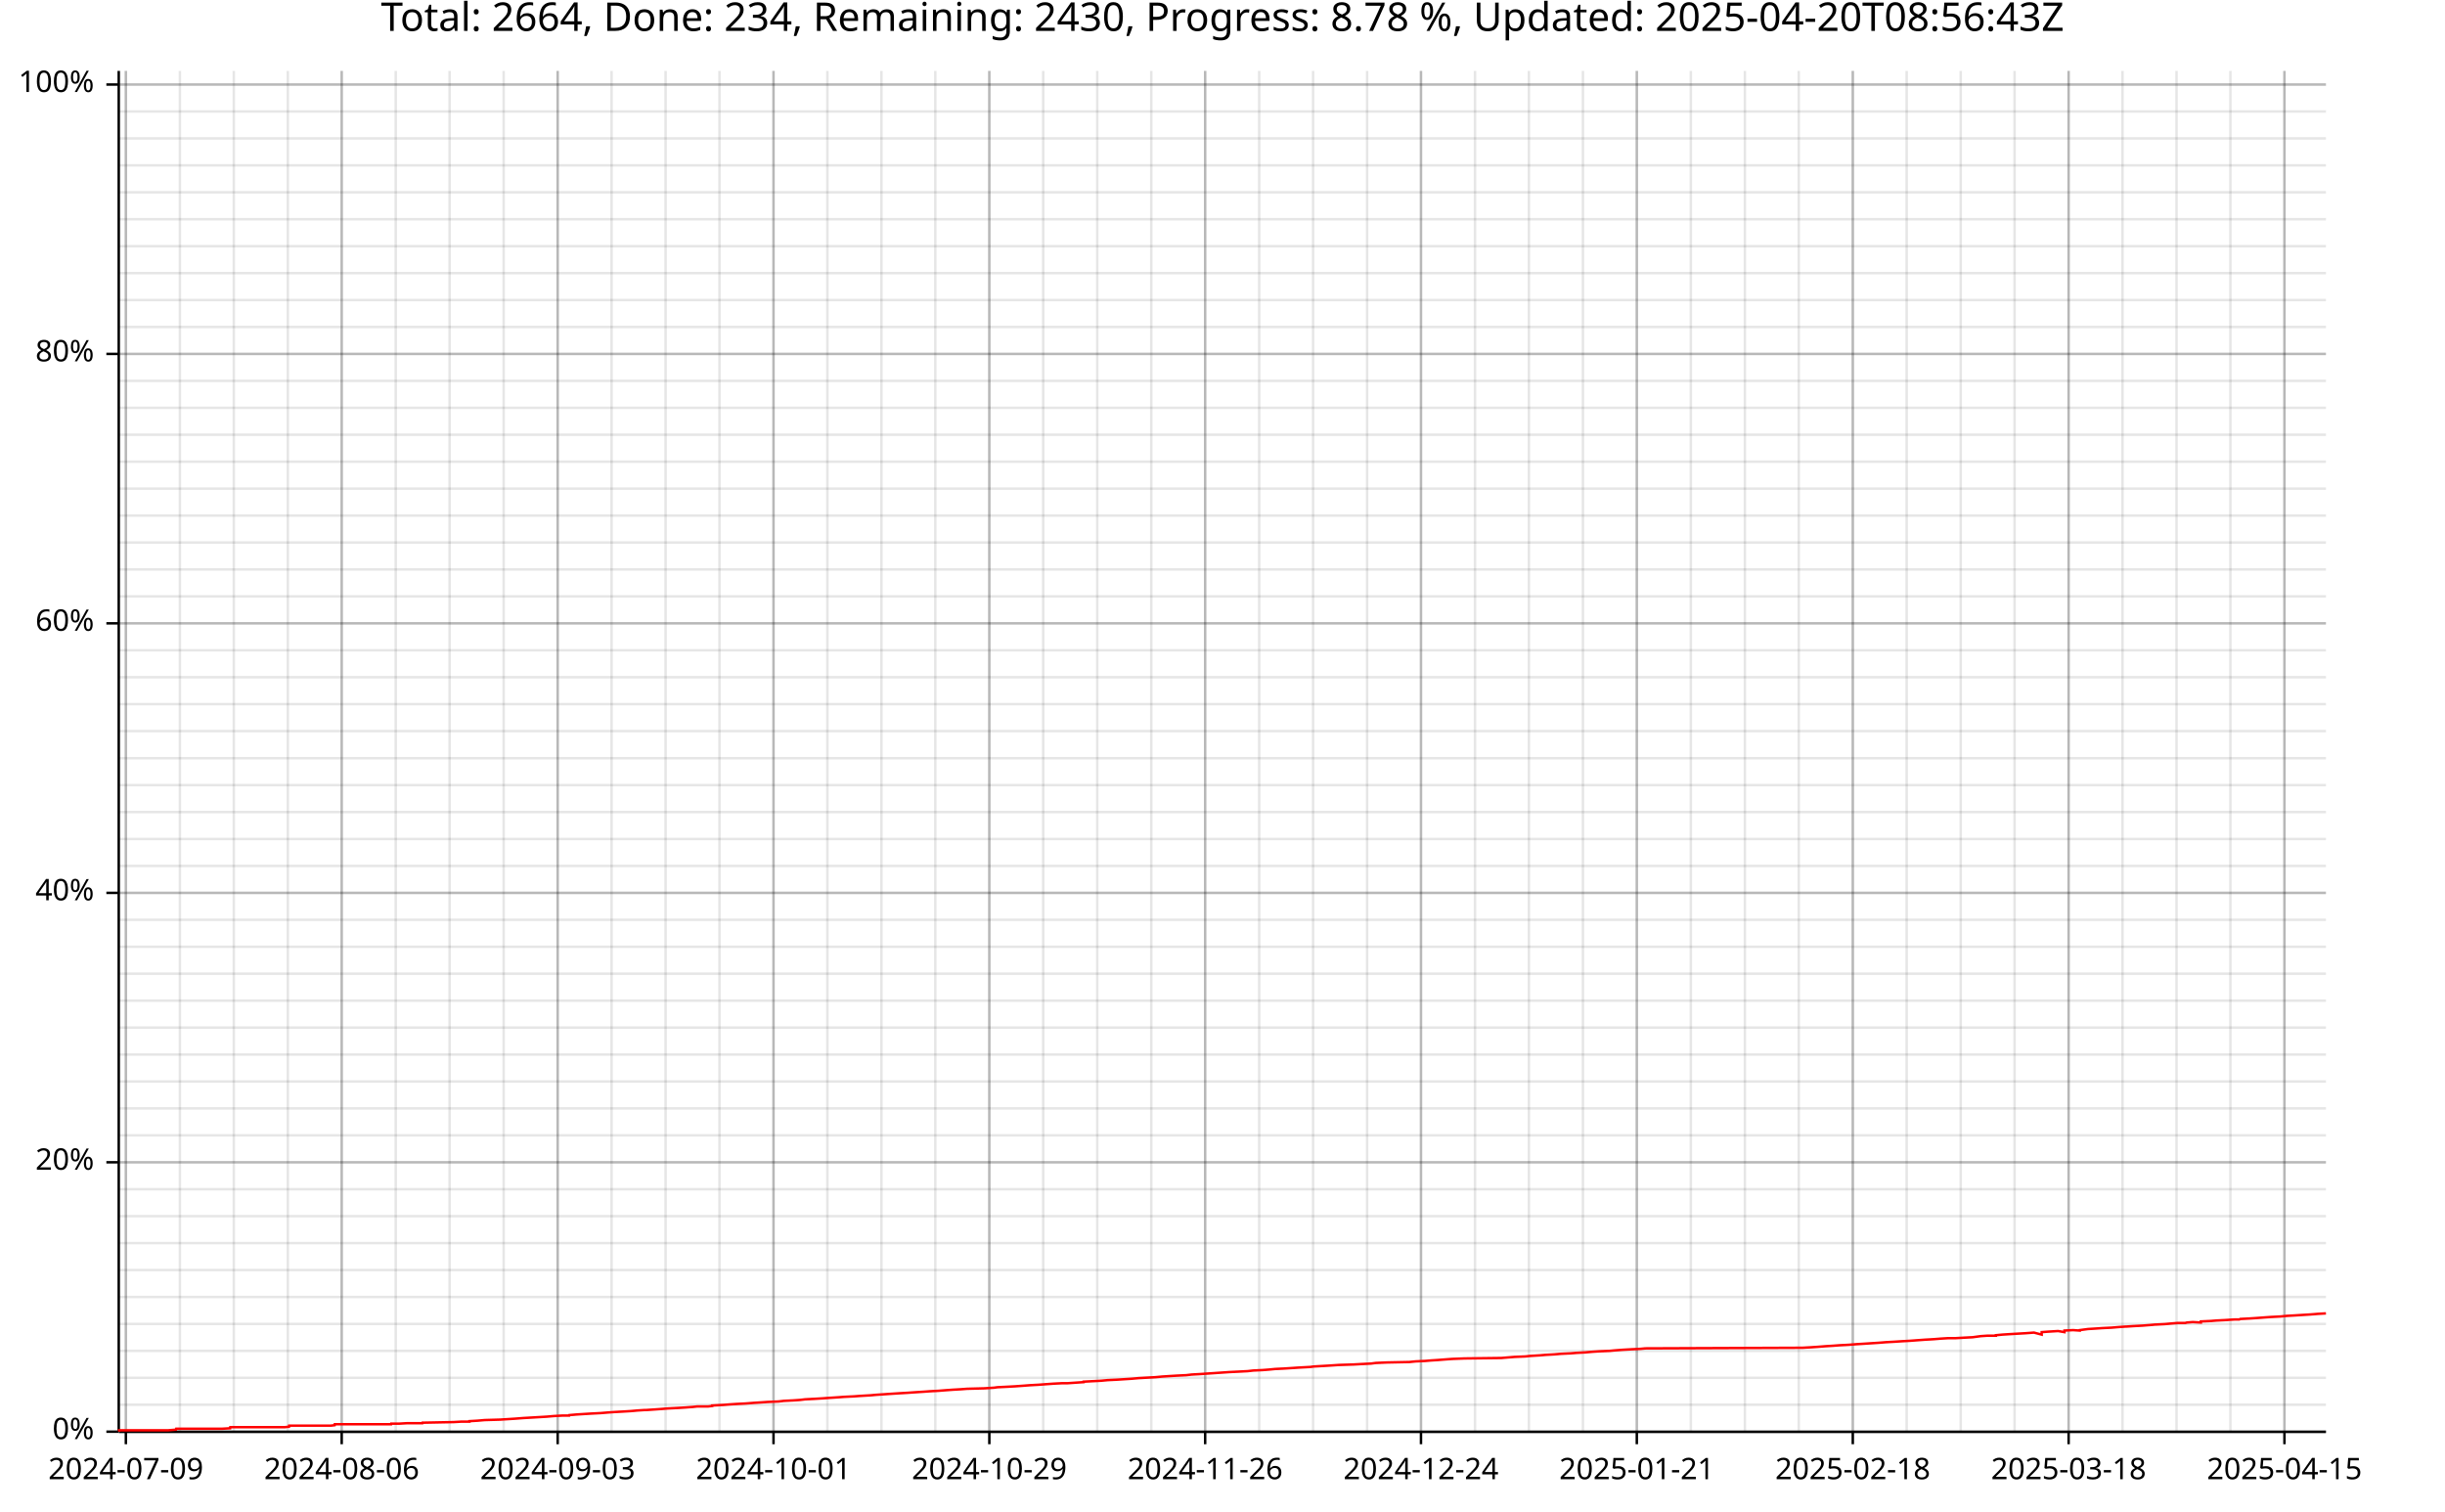
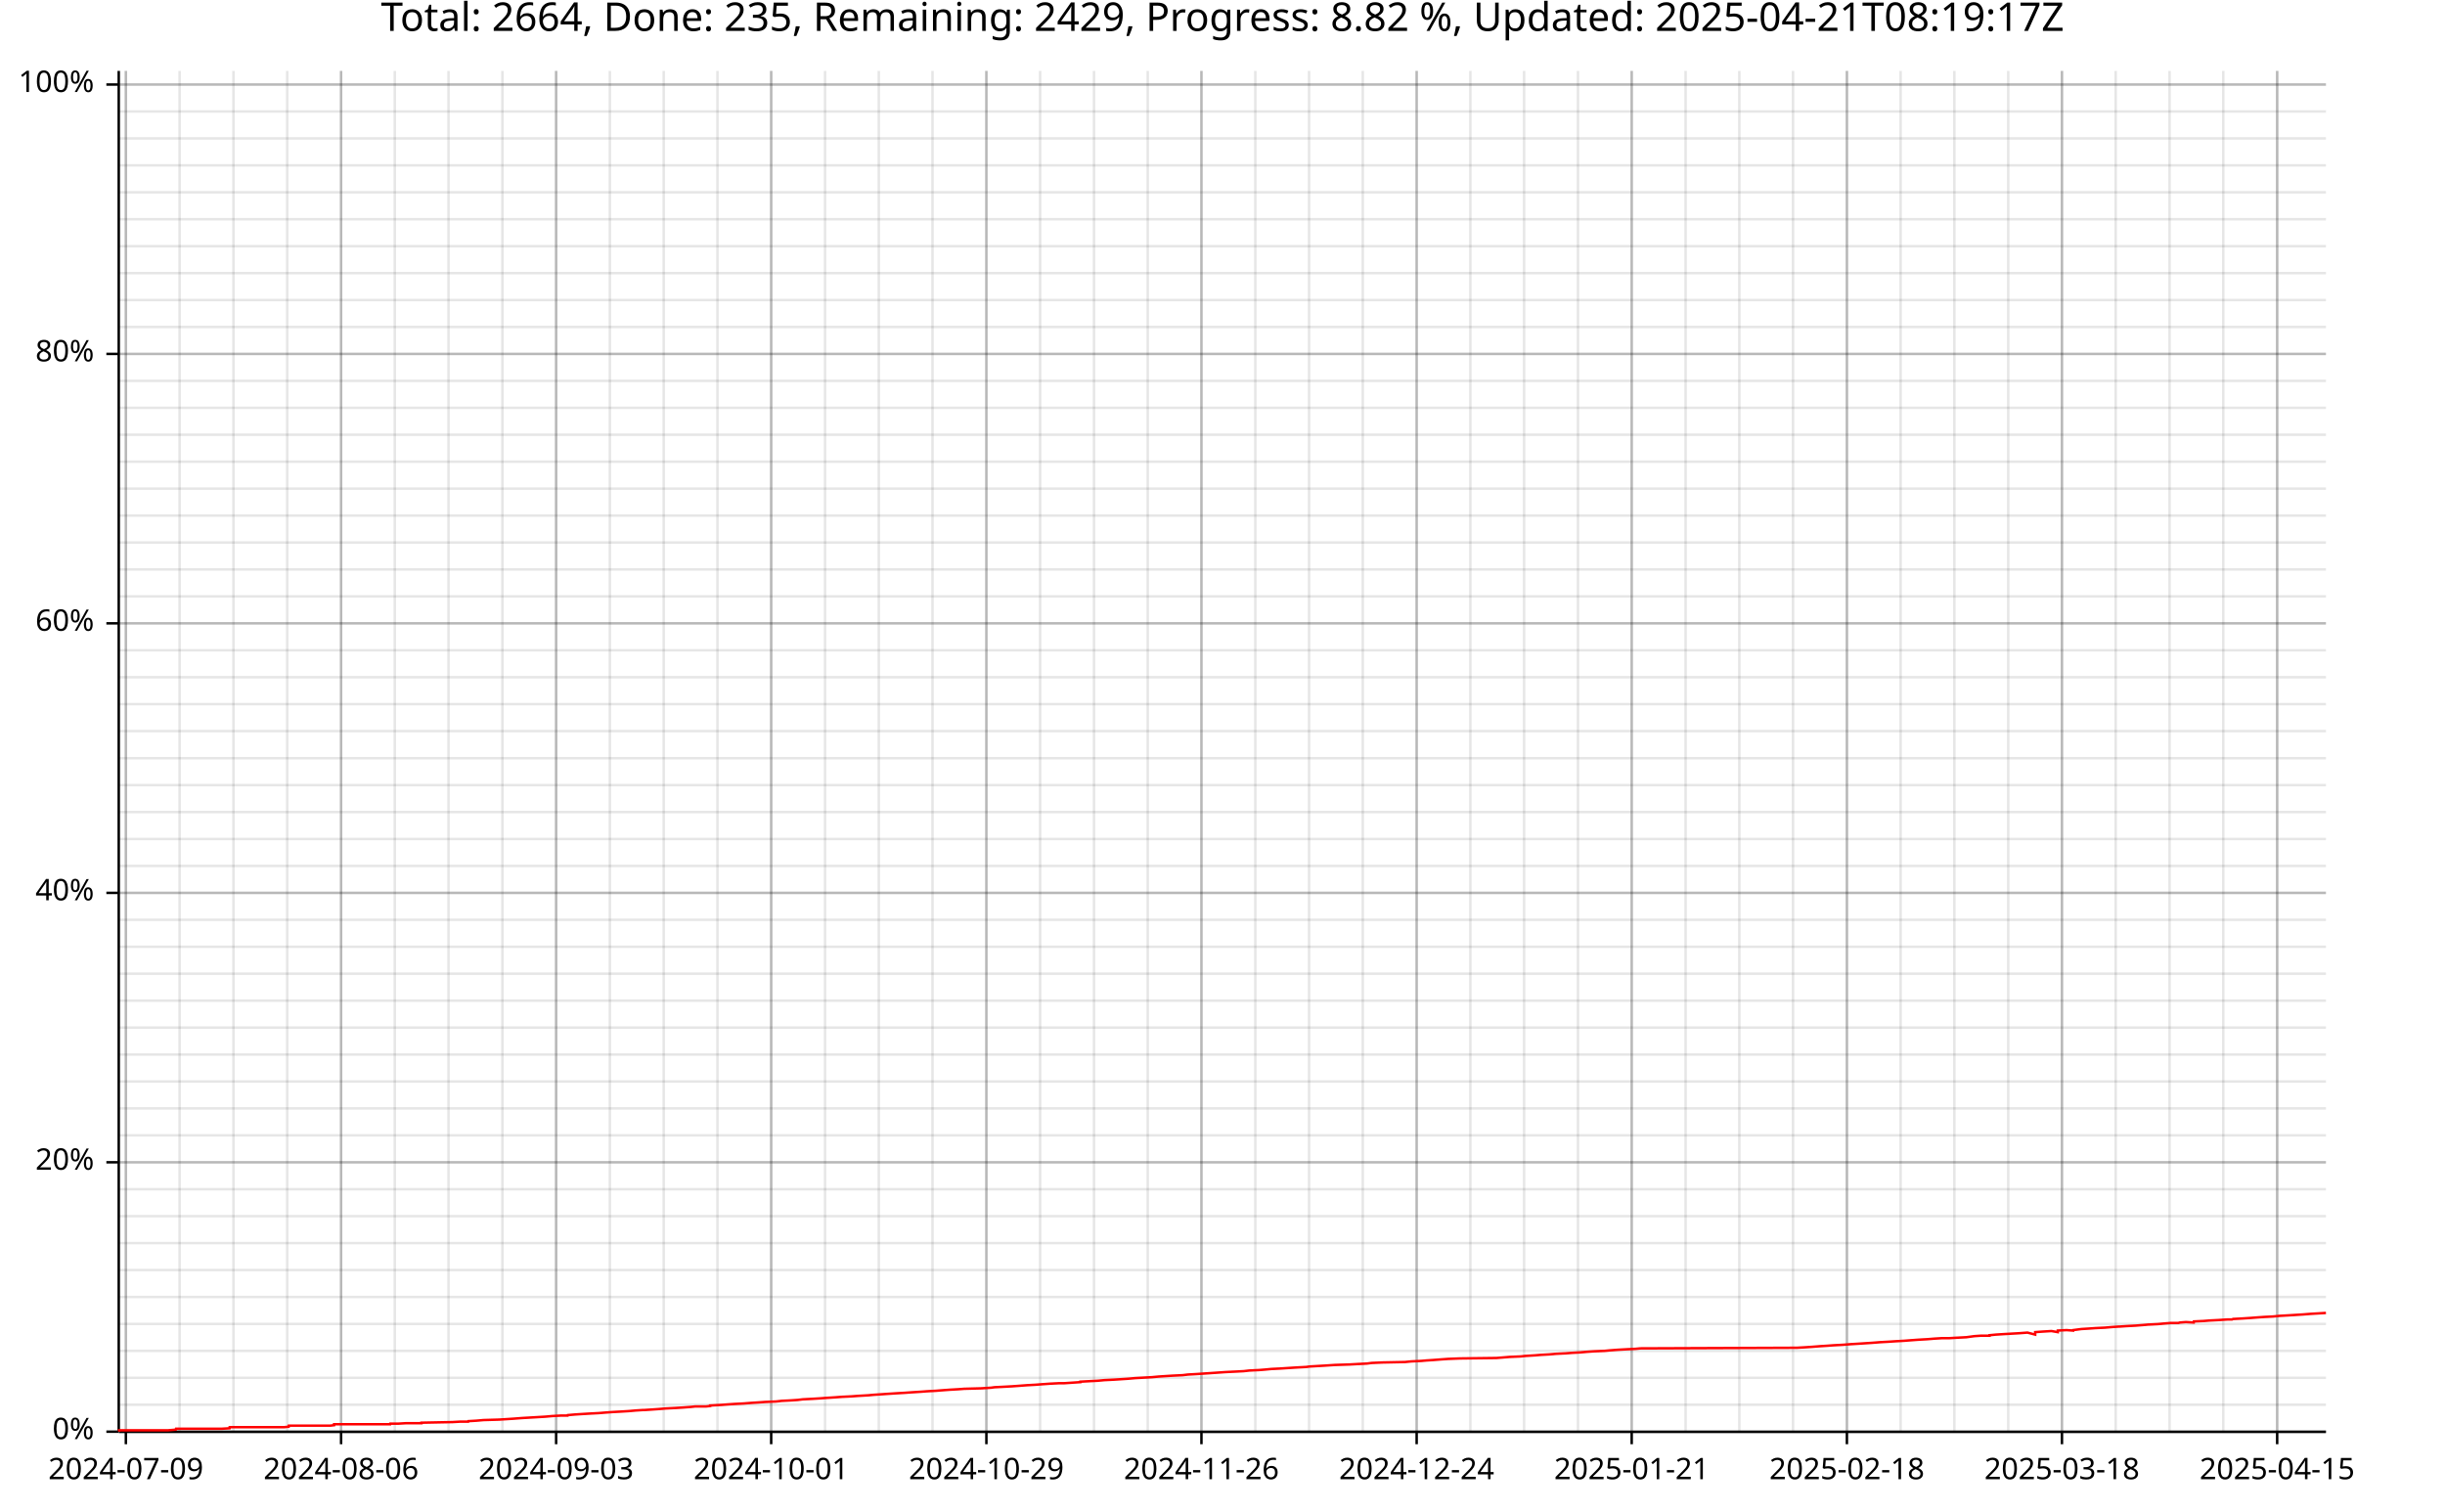
<svg xmlns="http://www.w3.org/2000/svg" width="987" height="610" viewBox="0 0 15792 9760">
  <text x="7896" y="5" dy="0.76em" text-anchor="middle" font-family="sans-serif" font-size="256" opacity="1" fill="#000000">
- Total: 2664, Done: 234, Remaining: 2430, Progress: 8.78 %, Updated: 2025-04-20T08:56:43Z
+ Total: 2664, Done: 235, Remaining: 2429, Progress: 8.82 %, Updated: 2025-04-21T08:19:17Z
</text>
  <line opacity="0.1" stroke="#000000" stroke-width="16" x1="813" y1="9247" x2="813" y2="458" />
-   <line opacity="0.1" stroke="#000000" stroke-width="16" x1="1162" y1="9247" x2="1162" y2="458" />
-   <line opacity="0.1" stroke="#000000" stroke-width="16" x1="1510" y1="9247" x2="1510" y2="458" />
-   <line opacity="0.1" stroke="#000000" stroke-width="16" x1="1859" y1="9247" x2="1859" y2="458" />
-   <line opacity="0.1" stroke="#000000" stroke-width="16" x1="2207" y1="9247" x2="2207" y2="458" />
-   <line opacity="0.1" stroke="#000000" stroke-width="16" x1="2556" y1="9247" x2="2556" y2="458" />
-   <line opacity="0.1" stroke="#000000" stroke-width="16" x1="2904" y1="9247" x2="2904" y2="458" />
-   <line opacity="0.1" stroke="#000000" stroke-width="16" x1="3253" y1="9247" x2="3253" y2="458" />
-   <line opacity="0.1" stroke="#000000" stroke-width="16" x1="3602" y1="9247" x2="3602" y2="458" />
-   <line opacity="0.1" stroke="#000000" stroke-width="16" x1="3950" y1="9247" x2="3950" y2="458" />
-   <line opacity="0.1" stroke="#000000" stroke-width="16" x1="4299" y1="9247" x2="4299" y2="458" />
-   <line opacity="0.1" stroke="#000000" stroke-width="16" x1="4647" y1="9247" x2="4647" y2="458" />
-   <line opacity="0.1" stroke="#000000" stroke-width="16" x1="4996" y1="9247" x2="4996" y2="458" />
-   <line opacity="0.1" stroke="#000000" stroke-width="16" x1="5344" y1="9247" x2="5344" y2="458" />
-   <line opacity="0.1" stroke="#000000" stroke-width="16" x1="5693" y1="9247" x2="5693" y2="458" />
-   <line opacity="0.1" stroke="#000000" stroke-width="16" x1="6041" y1="9247" x2="6041" y2="458" />
-   <line opacity="0.1" stroke="#000000" stroke-width="16" x1="6390" y1="9247" x2="6390" y2="458" />
-   <line opacity="0.1" stroke="#000000" stroke-width="16" x1="6738" y1="9247" x2="6738" y2="458" />
-   <line opacity="0.1" stroke="#000000" stroke-width="16" x1="7087" y1="9247" x2="7087" y2="458" />
-   <line opacity="0.1" stroke="#000000" stroke-width="16" x1="7436" y1="9247" x2="7436" y2="458" />
-   <line opacity="0.1" stroke="#000000" stroke-width="16" x1="7784" y1="9247" x2="7784" y2="458" />
-   <line opacity="0.1" stroke="#000000" stroke-width="16" x1="8133" y1="9247" x2="8133" y2="458" />
-   <line opacity="0.1" stroke="#000000" stroke-width="16" x1="8481" y1="9247" x2="8481" y2="458" />
-   <line opacity="0.1" stroke="#000000" stroke-width="16" x1="8830" y1="9247" x2="8830" y2="458" />
-   <line opacity="0.1" stroke="#000000" stroke-width="16" x1="9178" y1="9247" x2="9178" y2="458" />
-   <line opacity="0.1" stroke="#000000" stroke-width="16" x1="9527" y1="9247" x2="9527" y2="458" />
-   <line opacity="0.1" stroke="#000000" stroke-width="16" x1="9875" y1="9247" x2="9875" y2="458" />
-   <line opacity="0.1" stroke="#000000" stroke-width="16" x1="10224" y1="9247" x2="10224" y2="458" />
-   <line opacity="0.1" stroke="#000000" stroke-width="16" x1="10572" y1="9247" x2="10572" y2="458" />
-   <line opacity="0.1" stroke="#000000" stroke-width="16" x1="10921" y1="9247" x2="10921" y2="458" />
-   <line opacity="0.1" stroke="#000000" stroke-width="16" x1="11270" y1="9247" x2="11270" y2="458" />
-   <line opacity="0.1" stroke="#000000" stroke-width="16" x1="11618" y1="9247" x2="11618" y2="458" />
-   <line opacity="0.1" stroke="#000000" stroke-width="16" x1="11967" y1="9247" x2="11967" y2="458" />
-   <line opacity="0.1" stroke="#000000" stroke-width="16" x1="12315" y1="9247" x2="12315" y2="458" />
-   <line opacity="0.1" stroke="#000000" stroke-width="16" x1="12664" y1="9247" x2="12664" y2="458" />
-   <line opacity="0.1" stroke="#000000" stroke-width="16" x1="13012" y1="9247" x2="13012" y2="458" />
-   <line opacity="0.1" stroke="#000000" stroke-width="16" x1="13361" y1="9247" x2="13361" y2="458" />
-   <line opacity="0.1" stroke="#000000" stroke-width="16" x1="13709" y1="9247" x2="13709" y2="458" />
-   <line opacity="0.1" stroke="#000000" stroke-width="16" x1="14058" y1="9247" x2="14058" y2="458" />
-   <line opacity="0.1" stroke="#000000" stroke-width="16" x1="14406" y1="9247" x2="14406" y2="458" />
-   <line opacity="0.1" stroke="#000000" stroke-width="16" x1="14755" y1="9247" x2="14755" y2="458" />
+   <line opacity="0.1" stroke="#000000" stroke-width="16" x1="1160" y1="9247" x2="1160" y2="458" />
+   <line opacity="0.1" stroke="#000000" stroke-width="16" x1="1508" y1="9247" x2="1508" y2="458" />
+   <line opacity="0.1" stroke="#000000" stroke-width="16" x1="1855" y1="9247" x2="1855" y2="458" />
+   <line opacity="0.1" stroke="#000000" stroke-width="16" x1="2203" y1="9247" x2="2203" y2="458" />
+   <line opacity="0.1" stroke="#000000" stroke-width="16" x1="2550" y1="9247" x2="2550" y2="458" />
+   <line opacity="0.1" stroke="#000000" stroke-width="16" x1="2897" y1="9247" x2="2897" y2="458" />
+   <line opacity="0.1" stroke="#000000" stroke-width="16" x1="3245" y1="9247" x2="3245" y2="458" />
+   <line opacity="0.1" stroke="#000000" stroke-width="16" x1="3592" y1="9247" x2="3592" y2="458" />
+   <line opacity="0.1" stroke="#000000" stroke-width="16" x1="3939" y1="9247" x2="3939" y2="458" />
+   <line opacity="0.1" stroke="#000000" stroke-width="16" x1="4287" y1="9247" x2="4287" y2="458" />
+   <line opacity="0.1" stroke="#000000" stroke-width="16" x1="4634" y1="9247" x2="4634" y2="458" />
+   <line opacity="0.1" stroke="#000000" stroke-width="16" x1="4981" y1="9247" x2="4981" y2="458" />
+   <line opacity="0.1" stroke="#000000" stroke-width="16" x1="5329" y1="9247" x2="5329" y2="458" />
+   <line opacity="0.1" stroke="#000000" stroke-width="16" x1="5676" y1="9247" x2="5676" y2="458" />
+   <line opacity="0.1" stroke="#000000" stroke-width="16" x1="6023" y1="9247" x2="6023" y2="458" />
+   <line opacity="0.1" stroke="#000000" stroke-width="16" x1="6371" y1="9247" x2="6371" y2="458" />
+   <line opacity="0.1" stroke="#000000" stroke-width="16" x1="6718" y1="9247" x2="6718" y2="458" />
+   <line opacity="0.1" stroke="#000000" stroke-width="16" x1="7066" y1="9247" x2="7066" y2="458" />
+   <line opacity="0.1" stroke="#000000" stroke-width="16" x1="7413" y1="9247" x2="7413" y2="458" />
+   <line opacity="0.1" stroke="#000000" stroke-width="16" x1="7760" y1="9247" x2="7760" y2="458" />
+   <line opacity="0.1" stroke="#000000" stroke-width="16" x1="8108" y1="9247" x2="8108" y2="458" />
+   <line opacity="0.1" stroke="#000000" stroke-width="16" x1="8455" y1="9247" x2="8455" y2="458" />
+   <line opacity="0.1" stroke="#000000" stroke-width="16" x1="8802" y1="9247" x2="8802" y2="458" />
+   <line opacity="0.1" stroke="#000000" stroke-width="16" x1="9150" y1="9247" x2="9150" y2="458" />
+   <line opacity="0.1" stroke="#000000" stroke-width="16" x1="9497" y1="9247" x2="9497" y2="458" />
+   <line opacity="0.1" stroke="#000000" stroke-width="16" x1="9844" y1="9247" x2="9844" y2="458" />
+   <line opacity="0.1" stroke="#000000" stroke-width="16" x1="10192" y1="9247" x2="10192" y2="458" />
+   <line opacity="0.1" stroke="#000000" stroke-width="16" x1="10539" y1="9247" x2="10539" y2="458" />
+   <line opacity="0.1" stroke="#000000" stroke-width="16" x1="10887" y1="9247" x2="10887" y2="458" />
+   <line opacity="0.1" stroke="#000000" stroke-width="16" x1="11234" y1="9247" x2="11234" y2="458" />
+   <line opacity="0.1" stroke="#000000" stroke-width="16" x1="11581" y1="9247" x2="11581" y2="458" />
+   <line opacity="0.1" stroke="#000000" stroke-width="16" x1="11929" y1="9247" x2="11929" y2="458" />
+   <line opacity="0.1" stroke="#000000" stroke-width="16" x1="12276" y1="9247" x2="12276" y2="458" />
+   <line opacity="0.1" stroke="#000000" stroke-width="16" x1="12623" y1="9247" x2="12623" y2="458" />
+   <line opacity="0.1" stroke="#000000" stroke-width="16" x1="12971" y1="9247" x2="12971" y2="458" />
+   <line opacity="0.1" stroke="#000000" stroke-width="16" x1="13318" y1="9247" x2="13318" y2="458" />
+   <line opacity="0.1" stroke="#000000" stroke-width="16" x1="13665" y1="9247" x2="13665" y2="458" />
+   <line opacity="0.1" stroke="#000000" stroke-width="16" x1="14013" y1="9247" x2="14013" y2="458" />
+   <line opacity="0.1" stroke="#000000" stroke-width="16" x1="14360" y1="9247" x2="14360" y2="458" />
+   <line opacity="0.1" stroke="#000000" stroke-width="16" x1="14708" y1="9247" x2="14708" y2="458" />
  <line opacity="0.1" stroke="#000000" stroke-width="16" x1="768" y1="9247" x2="15023" y2="9247" />
  <line opacity="0.1" stroke="#000000" stroke-width="16" x1="768" y1="9073" x2="15023" y2="9073" />
  <line opacity="0.1" stroke="#000000" stroke-width="16" x1="768" y1="8899" x2="15023" y2="8899" />
  <line opacity="0.1" stroke="#000000" stroke-width="16" x1="768" y1="8725" x2="15023" y2="8725" />
  <line opacity="0.1" stroke="#000000" stroke-width="16" x1="768" y1="8551" x2="15023" y2="8551" />
  <line opacity="0.1" stroke="#000000" stroke-width="16" x1="768" y1="8377" x2="15023" y2="8377" />
  <line opacity="0.1" stroke="#000000" stroke-width="16" x1="768" y1="8203" x2="15023" y2="8203" />
  <line opacity="0.1" stroke="#000000" stroke-width="16" x1="768" y1="8029" x2="15023" y2="8029" />
  <line opacity="0.1" stroke="#000000" stroke-width="16" x1="768" y1="7855" x2="15023" y2="7855" />
  <line opacity="0.1" stroke="#000000" stroke-width="16" x1="768" y1="7681" x2="15023" y2="7681" />
  <line opacity="0.1" stroke="#000000" stroke-width="16" x1="768" y1="7507" x2="15023" y2="7507" />
  <line opacity="0.1" stroke="#000000" stroke-width="16" x1="768" y1="7333" x2="15023" y2="7333" />
  <line opacity="0.1" stroke="#000000" stroke-width="16" x1="768" y1="7159" x2="15023" y2="7159" />
  <line opacity="0.1" stroke="#000000" stroke-width="16" x1="768" y1="6985" x2="15023" y2="6985" />
  <line opacity="0.1" stroke="#000000" stroke-width="16" x1="768" y1="6811" x2="15023" y2="6811" />
  <line opacity="0.1" stroke="#000000" stroke-width="16" x1="768" y1="6637" x2="15023" y2="6637" />
  <line opacity="0.1" stroke="#000000" stroke-width="16" x1="768" y1="6463" x2="15023" y2="6463" />
  <line opacity="0.1" stroke="#000000" stroke-width="16" x1="768" y1="6289" x2="15023" y2="6289" />
  <line opacity="0.1" stroke="#000000" stroke-width="16" x1="768" y1="6115" x2="15023" y2="6115" />
  <line opacity="0.1" stroke="#000000" stroke-width="16" x1="768" y1="5941" x2="15023" y2="5941" />
  <line opacity="0.1" stroke="#000000" stroke-width="16" x1="768" y1="5767" x2="15023" y2="5767" />
  <line opacity="0.1" stroke="#000000" stroke-width="16" x1="768" y1="5593" x2="15023" y2="5593" />
  <line opacity="0.1" stroke="#000000" stroke-width="16" x1="768" y1="5419" x2="15023" y2="5419" />
  <line opacity="0.1" stroke="#000000" stroke-width="16" x1="768" y1="5245" x2="15023" y2="5245" />
  <line opacity="0.1" stroke="#000000" stroke-width="16" x1="768" y1="5071" x2="15023" y2="5071" />
  <line opacity="0.1" stroke="#000000" stroke-width="16" x1="768" y1="4897" x2="15023" y2="4897" />
  <line opacity="0.1" stroke="#000000" stroke-width="16" x1="768" y1="4722" x2="15023" y2="4722" />
  <line opacity="0.1" stroke="#000000" stroke-width="16" x1="768" y1="4548" x2="15023" y2="4548" />
  <line opacity="0.1" stroke="#000000" stroke-width="16" x1="768" y1="4374" x2="15023" y2="4374" />
  <line opacity="0.1" stroke="#000000" stroke-width="16" x1="768" y1="4200" x2="15023" y2="4200" />
  <line opacity="0.1" stroke="#000000" stroke-width="16" x1="768" y1="4026" x2="15023" y2="4026" />
  <line opacity="0.1" stroke="#000000" stroke-width="16" x1="768" y1="3852" x2="15023" y2="3852" />
  <line opacity="0.1" stroke="#000000" stroke-width="16" x1="768" y1="3678" x2="15023" y2="3678" />
  <line opacity="0.1" stroke="#000000" stroke-width="16" x1="768" y1="3504" x2="15023" y2="3504" />
  <line opacity="0.1" stroke="#000000" stroke-width="16" x1="768" y1="3330" x2="15023" y2="3330" />
  <line opacity="0.1" stroke="#000000" stroke-width="16" x1="768" y1="3156" x2="15023" y2="3156" />
  <line opacity="0.1" stroke="#000000" stroke-width="16" x1="768" y1="2982" x2="15023" y2="2982" />
  <line opacity="0.1" stroke="#000000" stroke-width="16" x1="768" y1="2808" x2="15023" y2="2808" />
  <line opacity="0.1" stroke="#000000" stroke-width="16" x1="768" y1="2634" x2="15023" y2="2634" />
  <line opacity="0.1" stroke="#000000" stroke-width="16" x1="768" y1="2460" x2="15023" y2="2460" />
  <line opacity="0.1" stroke="#000000" stroke-width="16" x1="768" y1="2286" x2="15023" y2="2286" />
  <line opacity="0.1" stroke="#000000" stroke-width="16" x1="768" y1="2112" x2="15023" y2="2112" />
  <line opacity="0.1" stroke="#000000" stroke-width="16" x1="768" y1="1938" x2="15023" y2="1938" />
  <line opacity="0.1" stroke="#000000" stroke-width="16" x1="768" y1="1764" x2="15023" y2="1764" />
  <line opacity="0.1" stroke="#000000" stroke-width="16" x1="768" y1="1590" x2="15023" y2="1590" />
  <line opacity="0.1" stroke="#000000" stroke-width="16" x1="768" y1="1416" x2="15023" y2="1416" />
  <line opacity="0.1" stroke="#000000" stroke-width="16" x1="768" y1="1242" x2="15023" y2="1242" />
  <line opacity="0.1" stroke="#000000" stroke-width="16" x1="768" y1="1068" x2="15023" y2="1068" />
  <line opacity="0.1" stroke="#000000" stroke-width="16" x1="768" y1="894" x2="15023" y2="894" />
  <line opacity="0.1" stroke="#000000" stroke-width="16" x1="768" y1="720" x2="15023" y2="720" />
  <line opacity="0.1" stroke="#000000" stroke-width="16" x1="768" y1="546" x2="15023" y2="546" />
  <line opacity="0.2" stroke="#000000" stroke-width="16" x1="813" y1="9247" x2="813" y2="458" />
-   <line opacity="0.2" stroke="#000000" stroke-width="16" x1="2207" y1="9247" x2="2207" y2="458" />
-   <line opacity="0.2" stroke="#000000" stroke-width="16" x1="3602" y1="9247" x2="3602" y2="458" />
-   <line opacity="0.2" stroke="#000000" stroke-width="16" x1="4996" y1="9247" x2="4996" y2="458" />
-   <line opacity="0.2" stroke="#000000" stroke-width="16" x1="6390" y1="9247" x2="6390" y2="458" />
-   <line opacity="0.2" stroke="#000000" stroke-width="16" x1="7784" y1="9247" x2="7784" y2="458" />
-   <line opacity="0.2" stroke="#000000" stroke-width="16" x1="9178" y1="9247" x2="9178" y2="458" />
-   <line opacity="0.2" stroke="#000000" stroke-width="16" x1="10572" y1="9247" x2="10572" y2="458" />
-   <line opacity="0.2" stroke="#000000" stroke-width="16" x1="11967" y1="9247" x2="11967" y2="458" />
-   <line opacity="0.2" stroke="#000000" stroke-width="16" x1="13361" y1="9247" x2="13361" y2="458" />
-   <line opacity="0.2" stroke="#000000" stroke-width="16" x1="14755" y1="9247" x2="14755" y2="458" />
+   <line opacity="0.2" stroke="#000000" stroke-width="16" x1="2203" y1="9247" x2="2203" y2="458" />
+   <line opacity="0.2" stroke="#000000" stroke-width="16" x1="3592" y1="9247" x2="3592" y2="458" />
+   <line opacity="0.2" stroke="#000000" stroke-width="16" x1="4981" y1="9247" x2="4981" y2="458" />
+   <line opacity="0.2" stroke="#000000" stroke-width="16" x1="6371" y1="9247" x2="6371" y2="458" />
+   <line opacity="0.2" stroke="#000000" stroke-width="16" x1="7760" y1="9247" x2="7760" y2="458" />
+   <line opacity="0.2" stroke="#000000" stroke-width="16" x1="9150" y1="9247" x2="9150" y2="458" />
+   <line opacity="0.2" stroke="#000000" stroke-width="16" x1="10539" y1="9247" x2="10539" y2="458" />
+   <line opacity="0.2" stroke="#000000" stroke-width="16" x1="11929" y1="9247" x2="11929" y2="458" />
+   <line opacity="0.2" stroke="#000000" stroke-width="16" x1="13318" y1="9247" x2="13318" y2="458" />
+   <line opacity="0.2" stroke="#000000" stroke-width="16" x1="14708" y1="9247" x2="14708" y2="458" />
  <line opacity="0.2" stroke="#000000" stroke-width="16" x1="768" y1="9247" x2="15023" y2="9247" />
  <line opacity="0.2" stroke="#000000" stroke-width="16" x1="768" y1="7507" x2="15023" y2="7507" />
  <line opacity="0.2" stroke="#000000" stroke-width="16" x1="768" y1="5767" x2="15023" y2="5767" />
  <line opacity="0.2" stroke="#000000" stroke-width="16" x1="768" y1="4026" x2="15023" y2="4026" />
  <line opacity="0.2" stroke="#000000" stroke-width="16" x1="768" y1="2286" x2="15023" y2="2286" />
  <line opacity="0.2" stroke="#000000" stroke-width="16" x1="768" y1="546" x2="15023" y2="546" />
  <polyline fill="none" opacity="1" stroke="#000000" stroke-width="16" points="767,458 767,9247 " />
  <text x="608" y="9247" dy="0.5ex" text-anchor="end" font-family="sans-serif" font-size="192" opacity="1" fill="#000000">
0%
</text>
  <polyline fill="none" opacity="1" stroke="#000000" stroke-width="16" points="687,9247 767,9247 " />
  <text x="608" y="7507" dy="0.5ex" text-anchor="end" font-family="sans-serif" font-size="192" opacity="1" fill="#000000">
20%
</text>
  <polyline fill="none" opacity="1" stroke="#000000" stroke-width="16" points="687,7507 767,7507 " />
  <text x="608" y="5767" dy="0.5ex" text-anchor="end" font-family="sans-serif" font-size="192" opacity="1" fill="#000000">
40%
</text>
  <polyline fill="none" opacity="1" stroke="#000000" stroke-width="16" points="687,5767 767,5767 " />
  <text x="608" y="4026" dy="0.5ex" text-anchor="end" font-family="sans-serif" font-size="192" opacity="1" fill="#000000">
60%
</text>
  <polyline fill="none" opacity="1" stroke="#000000" stroke-width="16" points="687,4026 767,4026 " />
  <text x="608" y="2286" dy="0.5ex" text-anchor="end" font-family="sans-serif" font-size="192" opacity="1" fill="#000000">
80%
</text>
  <polyline fill="none" opacity="1" stroke="#000000" stroke-width="16" points="687,2286 767,2286 " />
  <text x="608" y="546" dy="0.5ex" text-anchor="end" font-family="sans-serif" font-size="192" opacity="1" fill="#000000">
100%
</text>
  <polyline fill="none" opacity="1" stroke="#000000" stroke-width="16" points="687,546 767,546 " />
  <polyline fill="none" opacity="1" stroke="#000000" stroke-width="16" points="768,9248 15023,9248 " />
  <text x="813" y="9408" dy="0.76em" text-anchor="middle" font-family="sans-serif" font-size="192" opacity="1" fill="#000000">
2024-07-09
</text>
  <polyline fill="none" opacity="1" stroke="#000000" stroke-width="16" points="813,9248 813,9328 " />
-   <text x="2207" y="9408" dy="0.76em" text-anchor="middle" font-family="sans-serif" font-size="192" opacity="1" fill="#000000">
+   <text x="2203" y="9408" dy="0.76em" text-anchor="middle" font-family="sans-serif" font-size="192" opacity="1" fill="#000000">
2024-08-06
</text>
-   <polyline fill="none" opacity="1" stroke="#000000" stroke-width="16" points="2207,9248 2207,9328 " />
-   <text x="3602" y="9408" dy="0.76em" text-anchor="middle" font-family="sans-serif" font-size="192" opacity="1" fill="#000000">
+   <polyline fill="none" opacity="1" stroke="#000000" stroke-width="16" points="2203,9248 2203,9328 " />
+   <text x="3592" y="9408" dy="0.76em" text-anchor="middle" font-family="sans-serif" font-size="192" opacity="1" fill="#000000">
2024-09-03
</text>
-   <polyline fill="none" opacity="1" stroke="#000000" stroke-width="16" points="3602,9248 3602,9328 " />
-   <text x="4996" y="9408" dy="0.76em" text-anchor="middle" font-family="sans-serif" font-size="192" opacity="1" fill="#000000">
+   <polyline fill="none" opacity="1" stroke="#000000" stroke-width="16" points="3592,9248 3592,9328 " />
+   <text x="4981" y="9408" dy="0.76em" text-anchor="middle" font-family="sans-serif" font-size="192" opacity="1" fill="#000000">
2024-10-01
</text>
-   <polyline fill="none" opacity="1" stroke="#000000" stroke-width="16" points="4996,9248 4996,9328 " />
-   <text x="6390" y="9408" dy="0.76em" text-anchor="middle" font-family="sans-serif" font-size="192" opacity="1" fill="#000000">
+   <polyline fill="none" opacity="1" stroke="#000000" stroke-width="16" points="4981,9248 4981,9328 " />
+   <text x="6371" y="9408" dy="0.76em" text-anchor="middle" font-family="sans-serif" font-size="192" opacity="1" fill="#000000">
2024-10-29
</text>
-   <polyline fill="none" opacity="1" stroke="#000000" stroke-width="16" points="6390,9248 6390,9328 " />
-   <text x="7784" y="9408" dy="0.76em" text-anchor="middle" font-family="sans-serif" font-size="192" opacity="1" fill="#000000">
+   <polyline fill="none" opacity="1" stroke="#000000" stroke-width="16" points="6371,9248 6371,9328 " />
+   <text x="7760" y="9408" dy="0.76em" text-anchor="middle" font-family="sans-serif" font-size="192" opacity="1" fill="#000000">
2024-11-26
</text>
-   <polyline fill="none" opacity="1" stroke="#000000" stroke-width="16" points="7784,9248 7784,9328 " />
-   <text x="9178" y="9408" dy="0.76em" text-anchor="middle" font-family="sans-serif" font-size="192" opacity="1" fill="#000000">
+   <polyline fill="none" opacity="1" stroke="#000000" stroke-width="16" points="7760,9248 7760,9328 " />
+   <text x="9150" y="9408" dy="0.76em" text-anchor="middle" font-family="sans-serif" font-size="192" opacity="1" fill="#000000">
2024-12-24
</text>
-   <polyline fill="none" opacity="1" stroke="#000000" stroke-width="16" points="9178,9248 9178,9328 " />
-   <text x="10572" y="9408" dy="0.76em" text-anchor="middle" font-family="sans-serif" font-size="192" opacity="1" fill="#000000">
+   <polyline fill="none" opacity="1" stroke="#000000" stroke-width="16" points="9150,9248 9150,9328 " />
+   <text x="10539" y="9408" dy="0.76em" text-anchor="middle" font-family="sans-serif" font-size="192" opacity="1" fill="#000000">
2025-01-21
</text>
-   <polyline fill="none" opacity="1" stroke="#000000" stroke-width="16" points="10572,9248 10572,9328 " />
-   <text x="11967" y="9408" dy="0.76em" text-anchor="middle" font-family="sans-serif" font-size="192" opacity="1" fill="#000000">
+   <polyline fill="none" opacity="1" stroke="#000000" stroke-width="16" points="10539,9248 10539,9328 " />
+   <text x="11929" y="9408" dy="0.76em" text-anchor="middle" font-family="sans-serif" font-size="192" opacity="1" fill="#000000">
2025-02-18
</text>
-   <polyline fill="none" opacity="1" stroke="#000000" stroke-width="16" points="11967,9248 11967,9328 " />
-   <text x="13361" y="9408" dy="0.76em" text-anchor="middle" font-family="sans-serif" font-size="192" opacity="1" fill="#000000">
+   <polyline fill="none" opacity="1" stroke="#000000" stroke-width="16" points="11929,9248 11929,9328 " />
+   <text x="13318" y="9408" dy="0.76em" text-anchor="middle" font-family="sans-serif" font-size="192" opacity="1" fill="#000000">
2025-03-18
</text>
-   <polyline fill="none" opacity="1" stroke="#000000" stroke-width="16" points="13361,9248 13361,9328 " />
-   <text x="14755" y="9408" dy="0.76em" text-anchor="middle" font-family="sans-serif" font-size="192" opacity="1" fill="#000000">
+   <polyline fill="none" opacity="1" stroke="#000000" stroke-width="16" points="13318,9248 13318,9328 " />
+   <text x="14708" y="9408" dy="0.76em" text-anchor="middle" font-family="sans-serif" font-size="192" opacity="1" fill="#000000">
2025-04-15
</text>
-   <polyline fill="none" opacity="1" stroke="#000000" stroke-width="16" points="14755,9248 14755,9328 " />
-   <polyline fill="none" opacity="1" stroke="#FF0000" stroke-width="16" points="768,9247 769,9244 769,9241 769,9238 838,9238 887,9238 937,9238 990,9238 1037,9238 1087,9238 1136,9234 1136,9234 1137,9231 1137,9231 1138,9228 1189,9228 1238,9228 1239,9228 1289,9228 1338,9228 1433,9228 1434,9228 1486,9225 1486,9221 1487,9218 1537,9218 1587,9218 1679,9218 1680,9218 1734,9218 1838,9218 1838,9218 1867,9215 1868,9212 1868,9212 1868,9208 1885,9208 1885,9208 1935,9208 1987,9208 2035,9208 2084,9208 2137,9208 2162,9205 2163,9202 2163,9199 2234,9199 2286,9199 2333,9199 2381,9199 2381,9199 2382,9199 2433,9199 2477,9199 2477,9199 2526,9199 2527,9195 2527,9195 2527,9195 2581,9195 2632,9192 2632,9192 2673,9192 2728,9192 2729,9189 2729,9189 2930,9185 2930,9185 2981,9182 2982,9182 3032,9182 3032,9179 3032,9179 3084,9176 3084,9176 3130,9172 3130,9172 3231,9169 3231,9169 3231,9169 3279,9166 3279,9166 3326,9163 3326,9163 3378,9159 3378,9159 3429,9156 3429,9156 3481,9153 3481,9153 3531,9150 3531,9150 3577,9146 3577,9146 3577,9146 3632,9143 3632,9143 3675,9143 3676,9143 3677,9140 3677,9140 3723,9136 3723,9136 3770,9133 3770,9133 3819,9130 3819,9130 3878,9127 3878,9127 3927,9123 3927,9123 3969,9120 3969,9120 4024,9117 4024,9117 4074,9114 4074,9114 4118,9110 4118,9110 4165,9107 4165,9107 4175,9107 4220,9104 4220,9104 4263,9101 4263,9101 4313,9097 4313,9097 4373,9094 4373,9094 4423,9091 4423,9091 4476,9087 4476,9087 4476,9087 4503,9084 4503,9084 4573,9084 4600,9081 4600,9081 4600,9078 4600,9078 4673,9074 4673,9074 4710,9071 4710,9071 4756,9068 4756,9068 4815,9065 4815,9065 4866,9061 4866,9061 4866,9061 4913,9058 4913,9058 4956,9055 4956,9055 5028,9052 5028,9052 5063,9048 5063,9048 5123,9045 5123,9045 5168,9042 5168,9042 5200,9038 5200,9038 5260,9035 5260,9035 5309,9032 5309,9032 5351,9029 5351,9029 5413,9025 5413,9025 5453,9022 5453,9022 5515,9019 5515,9019 5556,9016 5556,9016 5625,9012 5625,9012 5657,9009 5657,9009 5702,9006 5702,9006 5702,9006 5702,9006 5702,9006 5702,9006 5746,9003 5746,9003 5808,8999 5808,8999 5860,8996 5860,8996 5902,8993 5902,8993 5965,8989 5965,8989 6006,8986 6006,8986 6062,8983 6062,8983 6099,8980 6099,8980 6154,8976 6207,8973 6207,8973 6246,8970 6359,8967 6359,8967 6420,8963 6442,8960 6503,8957 6558,8954 6613,8950 6652,8947 6707,8944 6761,8940 6761,8940 6803,8937 6803,8937 6861,8934 6861,8934 6895,8934 6939,8931 6939,8931 6999,8927 6999,8927 6999,8924 6999,8924 7055,8921 7055,8921 7112,8918 7112,8918 7155,8914 7155,8914 7217,8911 7217,8911 7263,8908 7263,8908 7310,8905 7310,8905 7355,8901 7355,8901 7409,8898 7409,8898 7463,8895 7463,8895 7506,8891 7506,8891 7552,8888 7552,8888 7601,8885 7601,8885 7662,8882 7662,8882 7696,8878 7696,8878 7749,8875 7749,8875 7793,8872 7793,8872 7838,8869 7838,8869 7896,8865 7896,8865 7940,8862 7940,8862 8002,8859 8002,8859 8059,8856 8059,8856 8094,8852 8094,8852 8156,8849 8156,8849 8194,8846 8194,8846 8236,8842 8236,8842 8297,8839 8297,8839 8343,8836 8343,8836 8388,8833 8388,8833 8462,8829 8462,8829 8485,8826 8485,8826 8537,8823 8537,8823 8588,8820 8588,8820 8648,8816 8648,8816 8743,8813 8743,8813 8796,8810 8796,8810 8856,8807 8856,8807 8886,8803 8887,8803 8957,8800 8957,8800 9103,8797 9103,8797 9143,8793 9143,8793 9207,8790 9207,8790 9242,8787 9242,8787 9288,8784 9288,8784 9339,8780 9339,8780 9381,8777 9381,8777 9458,8774 9458,8774 9697,8771 9697,8771 9745,8767 9782,8764 9782,8764 9853,8761 9853,8761 9880,8758 9880,8758 9946,8754 9946,8754 9981,8751 9981,8751 10035,8748 10036,8748 10082,8744 10082,8744 10145,8741 10145,8741 10182,8738 10182,8738 10183,8738 10183,8738 10237,8735 10237,8735 10284,8731 10284,8731 10329,8728 10329,8728 10398,8725 10398,8725 10429,8722 10429,8722 10482,8718 10535,8715 10535,8715 10596,8712 10596,8712 10627,8709 10627,8709 11642,8705 11642,8705 11696,8702 11696,8702 11741,8699 11741,8699 11792,8695 11792,8695 11841,8692 11841,8692 11841,8692 11841,8692 11880,8689 11880,8689 11939,8686 11939,8686 11990,8682 11990,8682 12039,8679 12039,8679 12085,8676 12085,8676 12132,8673 12132,8673 12182,8669 12182,8669 12237,8666 12237,8666 12283,8663 12283,8663 12336,8660 12336,8660 12390,8656 12390,8656 12431,8653 12431,8653 12484,8650 12485,8650 12535,8646 12535,8646 12584,8643 12584,8643 12631,8643 12631,8643 12683,8640 12683,8640 12741,8637 12741,8637 12793,8630 12793,8630 12837,8627 12837,8627 12891,8627 12891,8627 12891,8624 12934,8620 12934,8620 12981,8617 12981,8617 13032,8614 13032,8614 13084,8611 13084,8611 13137,8607 13137,8607 13187,8620 13187,8620 13187,8604 13228,8601 13228,8601 13293,8597 13293,8597 13334,8604 13334,8604 13334,8594 13390,8591 13390,8591 13390,8591 13433,8594 13433,8591 13433,8591 13486,8584 13534,8581 13534,8581 13578,8578 13578,8578 13639,8575 13639,8575 13686,8571 13686,8571 13730,8568 13730,8568 13735,8568 13735,8568 13735,8568 13781,8565 13781,8565 13837,8562 13837,8562 13889,8558 13889,8558 13921,8555 13921,8555 13927,8555 13927,8555 13927,8555 13984,8552 13984,8552 14026,8548 14026,8548 14064,8545 14065,8545 14114,8545 14114,8545 14125,8542 14125,8542 14163,8539 14163,8539 14215,8542 14215,8542 14215,8535 14280,8532 14280,8532 14316,8529 14317,8529 14317,8529 14375,8526 14375,8526 14437,8522 14464,8522 14464,8522 14464,8522 14464,8522 14470,8519 14470,8519 14528,8516 14528,8516 14574,8513 14574,8513 14627,8509 14627,8509 14670,8506 14671,8506 14729,8503 14729,8503 14770,8499 14770,8499 14824,8496 14824,8496 14871,8493 14871,8493 14921,8490 14921,8490 14971,8486 14971,8486 15023,8483 " />
+   <polyline fill="none" opacity="1" stroke="#000000" stroke-width="16" points="14708,9248 14708,9328 " />
+   <polyline fill="none" opacity="1" stroke="#FF0000" stroke-width="16" points="768,9247 769,9244 769,9241 769,9238 837,9238 887,9238 936,9238 989,9238 1036,9238 1086,9238 1135,9234 1135,9234 1136,9231 1136,9231 1137,9228 1188,9228 1237,9228 1238,9228 1287,9228 1336,9228 1431,9228 1432,9228 1483,9225 1484,9221 1484,9218 1535,9218 1584,9218 1676,9218 1677,9218 1731,9218 1834,9218 1834,9218 1864,9215 1864,9212 1864,9212 1865,9208 1881,9208 1882,9208 1931,9208 1983,9208 2031,9208 2080,9208 2133,9208 2158,9205 2158,9202 2158,9199 2229,9199 2281,9199 2328,9199 2376,9199 2376,9199 2377,9199 2427,9199 2471,9199 2471,9199 2520,9199 2521,9195 2521,9195 2521,9195 2575,9195 2625,9192 2625,9192 2667,9192 2722,9192 2722,9189 2722,9189 2922,9185 2922,9185 2974,9182 2974,9182 3024,9182 3025,9179 3025,9179 3077,9176 3077,9176 3122,9172 3122,9172 3223,9169 3223,9169 3223,9169 3271,9166 3271,9166 3317,9163 3317,9163 3369,9159 3369,9159 3420,9156 3420,9156 3472,9153 3472,9153 3522,9150 3522,9150 3567,9146 3567,9146 3567,9146 3622,9143 3622,9143 3665,9143 3666,9143 3667,9140 3667,9140 3713,9136 3713,9136 3760,9133 3760,9133 3809,9130 3809,9130 3867,9127 3867,9127 3916,9123 3917,9123 3958,9120 3958,9120 4013,9117 4013,9117 4062,9114 4062,9114 4107,9110 4107,9110 4154,9107 4154,9107 4163,9107 4209,9104 4209,9104 4252,9101 4252,9101 4301,9097 4301,9097 4361,9094 4361,9094 4410,9091 4410,9091 4463,9087 4463,9087 4463,9087 4490,9084 4490,9084 4560,9084 4587,9081 4587,9081 4587,9078 4587,9078 4659,9074 4659,9074 4697,9071 4697,9071 4742,9068 4742,9068 4801,9065 4801,9065 4852,9061 4852,9061 4852,9061 4899,9058 4899,9058 4941,9055 4941,9055 5013,9052 5013,9052 5049,9048 5049,9048 5108,9045 5108,9045 5153,9042 5153,9042 5185,9038 5185,9038 5245,9035 5245,9035 5294,9032 5294,9032 5335,9029 5335,9029 5397,9025 5397,9025 5437,9022 5437,9022 5499,9019 5499,9019 5540,9016 5540,9016 5609,9012 5609,9012 5641,9009 5641,9009 5685,9006 5685,9006 5685,9006 5685,9006 5685,9006 5685,9006 5729,9003 5729,9003 5791,8999 5791,8999 5843,8996 5843,8996 5885,8993 5885,8993 5948,8989 5948,8989 5988,8986 5988,8986 6044,8983 6044,8983 6081,8980 6081,8980 6135,8976 6188,8973 6188,8973 6228,8970 6340,8967 6340,8967 6401,8963 6423,8960 6483,8957 6538,8954 6593,8950 6632,8947 6687,8944 6740,8940 6741,8940 6782,8937 6783,8937 6841,8934 6841,8934 6874,8934 6918,8931 6918,8931 6978,8927 6978,8927 6978,8924 6978,8924 7033,8921 7033,8921 7091,8918 7091,8918 7134,8914 7134,8914 7195,8911 7195,8911 7241,8908 7241,8908 7287,8905 7287,8905 7332,8901 7332,8901 7386,8898 7386,8898 7440,8895 7440,8895 7483,8891 7483,8891 7529,8888 7529,8888 7577,8885 7577,8885 7639,8882 7639,8882 7672,8878 7672,8878 7725,8875 7725,8875 7769,8872 7769,8872 7814,8869 7814,8869 7872,8865 7872,8865 7915,8862 7915,8862 7977,8859 7978,8859 8034,8856 8034,8856 8069,8852 8069,8852 8131,8849 8131,8849 8169,8846 8169,8846 8211,8842 8211,8842 8271,8839 8271,8839 8317,8836 8317,8836 8363,8833 8363,8833 8436,8829 8436,8829 8459,8826 8459,8826 8510,8823 8511,8823 8561,8820 8561,8820 8622,8816 8622,8816 8716,8813 8716,8813 8769,8810 8769,8810 8829,8807 8829,8807 8859,8803 8859,8803 8930,8800 8930,8800 9075,8797 9075,8797 9115,8793 9115,8793 9179,8790 9179,8790 9213,8787 9213,8787 9259,8784 9259,8784 9310,8780 9310,8780 9352,8777 9352,8777 9428,8774 9428,8774 9666,8771 9666,8771 9715,8767 9752,8764 9752,8764 9822,8761 9822,8761 9849,8758 9849,8758 9914,8754 9914,8754 9950,8751 9950,8751 10004,8748 10004,8748 10051,8744 10051,8744 10113,8741 10113,8741 10151,8738 10151,8738 10151,8738 10151,8738 10205,8735 10205,8735 10252,8731 10252,8731 10296,8728 10296,8728 10365,8725 10365,8725 10396,8722 10396,8722 10449,8718 10502,8715 10502,8715 10563,8712 10563,8712 10594,8709 10594,8709 11605,8705 11605,8705 11659,8702 11659,8702 11704,8699 11704,8699 11755,8695 11755,8695 11803,8692 11803,8692 11803,8692 11803,8692 11843,8689 11843,8689 11901,8686 11901,8686 11952,8682 11952,8682 12001,8679 12001,8679 12047,8676 12047,8676 12093,8673 12093,8673 12144,8669 12144,8669 12198,8666 12198,8666 12244,8663 12244,8663 12297,8660 12297,8660 12350,8656 12350,8656 12391,8653 12391,8653 12444,8650 12445,8650 12495,8646 12495,8646 12544,8643 12544,8643 12591,8643 12591,8643 12642,8640 12643,8640 12700,8637 12700,8637 12752,8630 12752,8630 12796,8627 12796,8627 12850,8627 12850,8627 12850,8624 12892,8620 12892,8620 12939,8617 12939,8617 12991,8614 12991,8614 13043,8611 13043,8611 13095,8607 13095,8607 13145,8620 13145,8620 13145,8604 13186,8601 13186,8601 13250,8597 13250,8597 13291,8604 13291,8604 13291,8594 13347,8591 13347,8591 13348,8591 13390,8594 13390,8591 13390,8591 13443,8584 13491,8581 13491,8581 13534,8578 13534,8578 13596,8575 13596,8575 13642,8571 13642,8571 13686,8568 13686,8568 13691,8568 13691,8568 13692,8568 13737,8565 13737,8565 13793,8562 13793,8562 13844,8558 13844,8558 13877,8555 13877,8555 13882,8555 13882,8555 13882,8555 13939,8552 13939,8552 13981,8548 13981,8548 14019,8545 14019,8545 14069,8545 14069,8545 14080,8542 14080,8542 14118,8539 14118,8539 14169,8542 14169,8542 14170,8535 14234,8532 14234,8532 14270,8529 14271,8529 14271,8529 14329,8526 14329,8526 14391,8522 14417,8522 14417,8522 14417,8522 14417,8522 14423,8519 14424,8519 14481,8516 14481,8516 14527,8513 14528,8513 14580,8509 14580,8509 14623,8506 14623,8506 14682,8503 14682,8503 14722,8499 14722,8499 14776,8496 14776,8496 14824,8493 14824,8493 14873,8490 14873,8490 14923,8486 14923,8486 14974,8483 14974,8483 15023,8480 " />
</svg>
